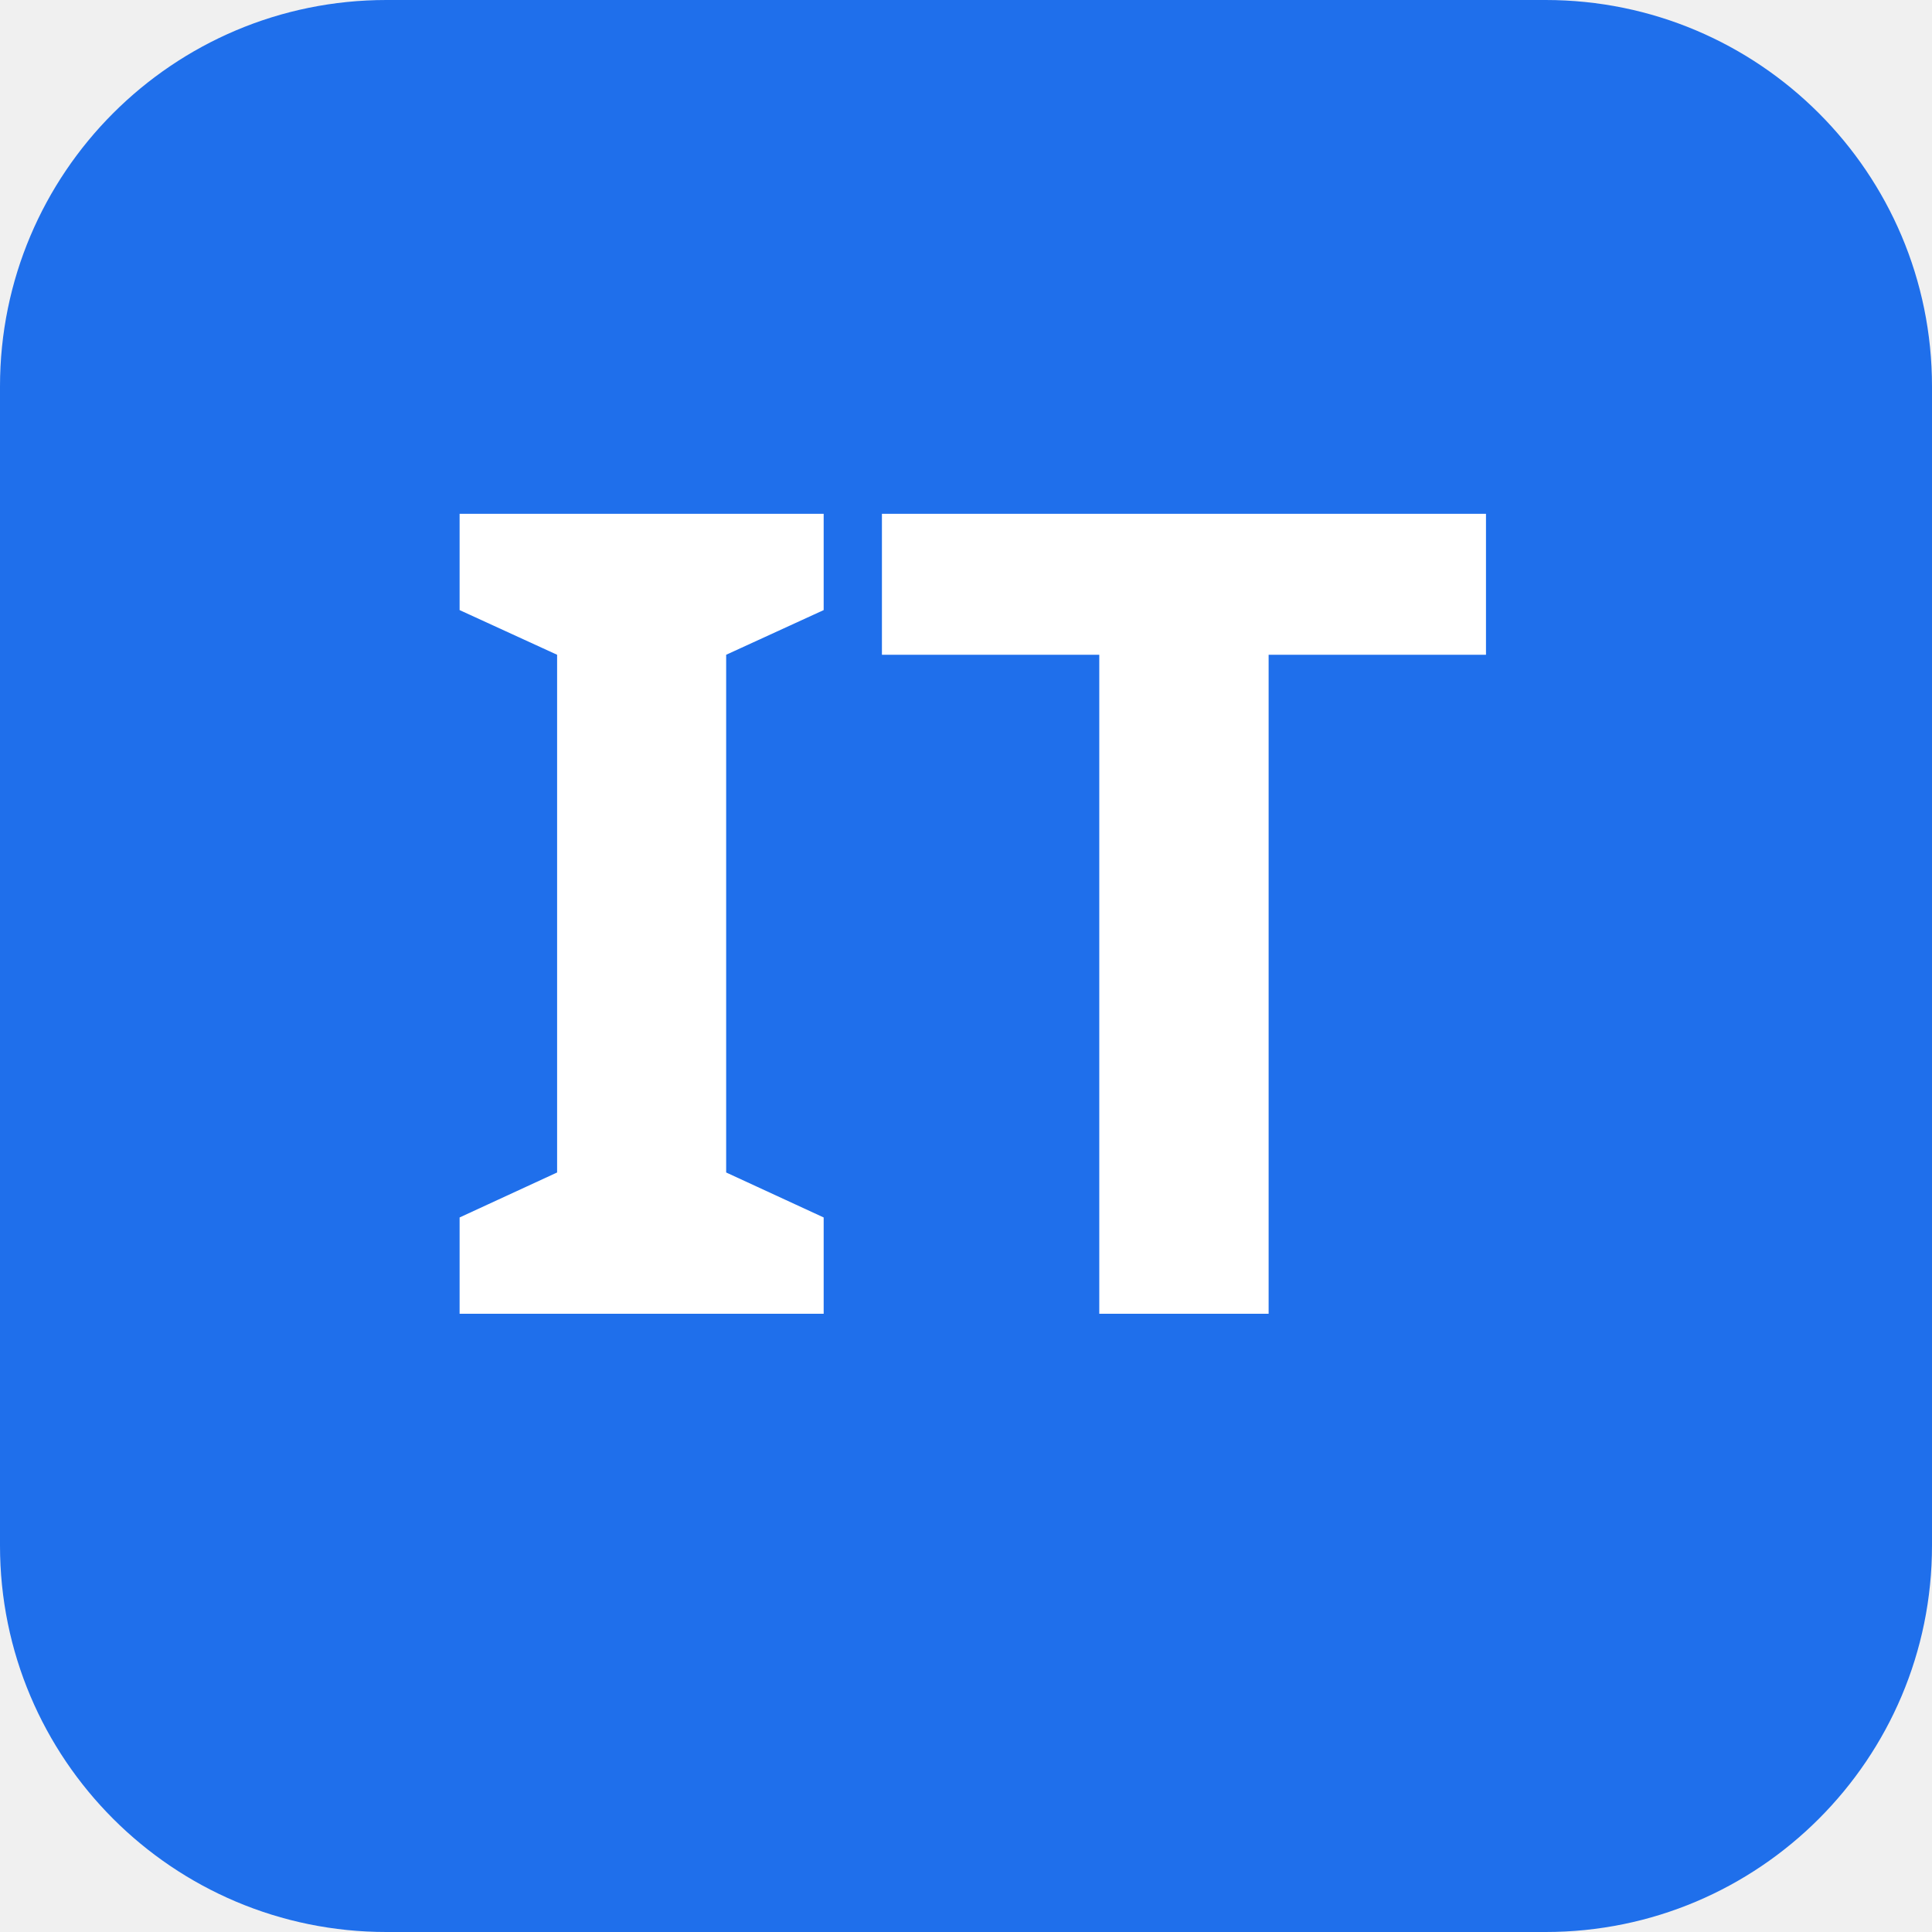
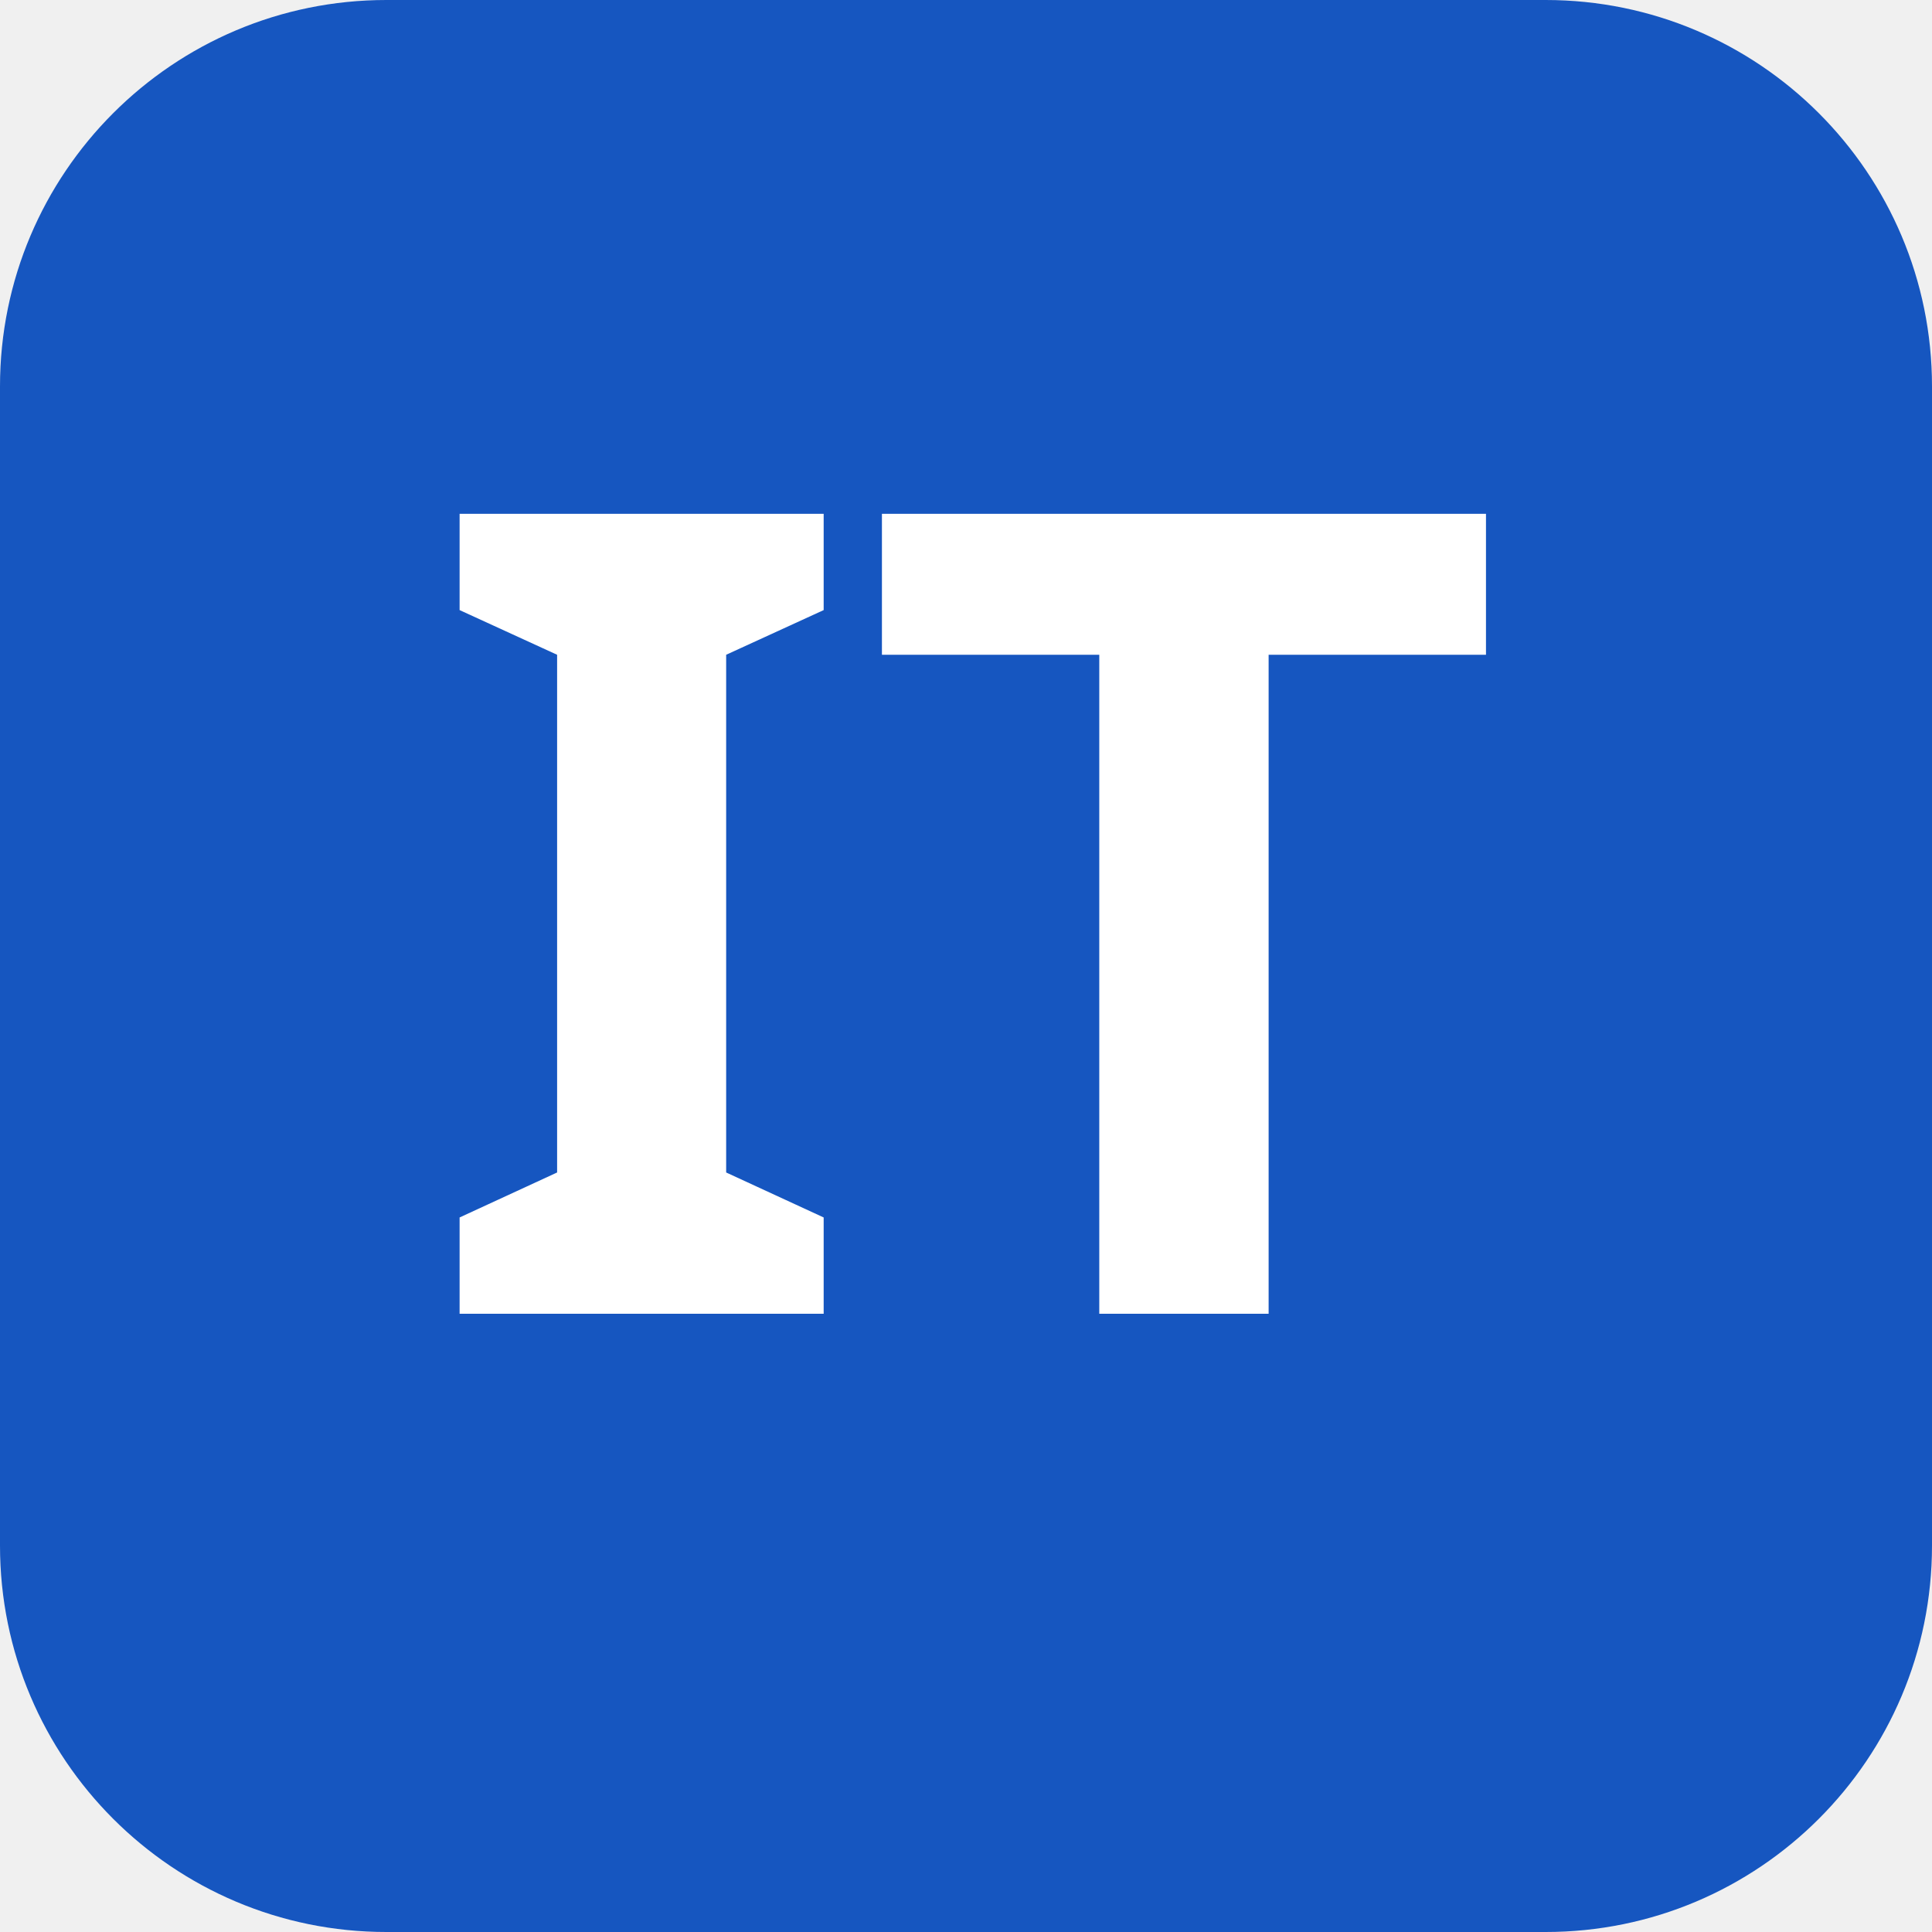
<svg xmlns="http://www.w3.org/2000/svg" viewBox="0 0 100 100">
-   <rect width="100" height="100" rx="20" fill="#1f6feb" />
+   <rect width="100" height="100" rx="20" fill="#1656c0" />
  <text x="50" y="68" font-size="58" font-family="sans-serif" font-weight="700" fill="white" text-anchor="middle">IT</text>
</svg>
